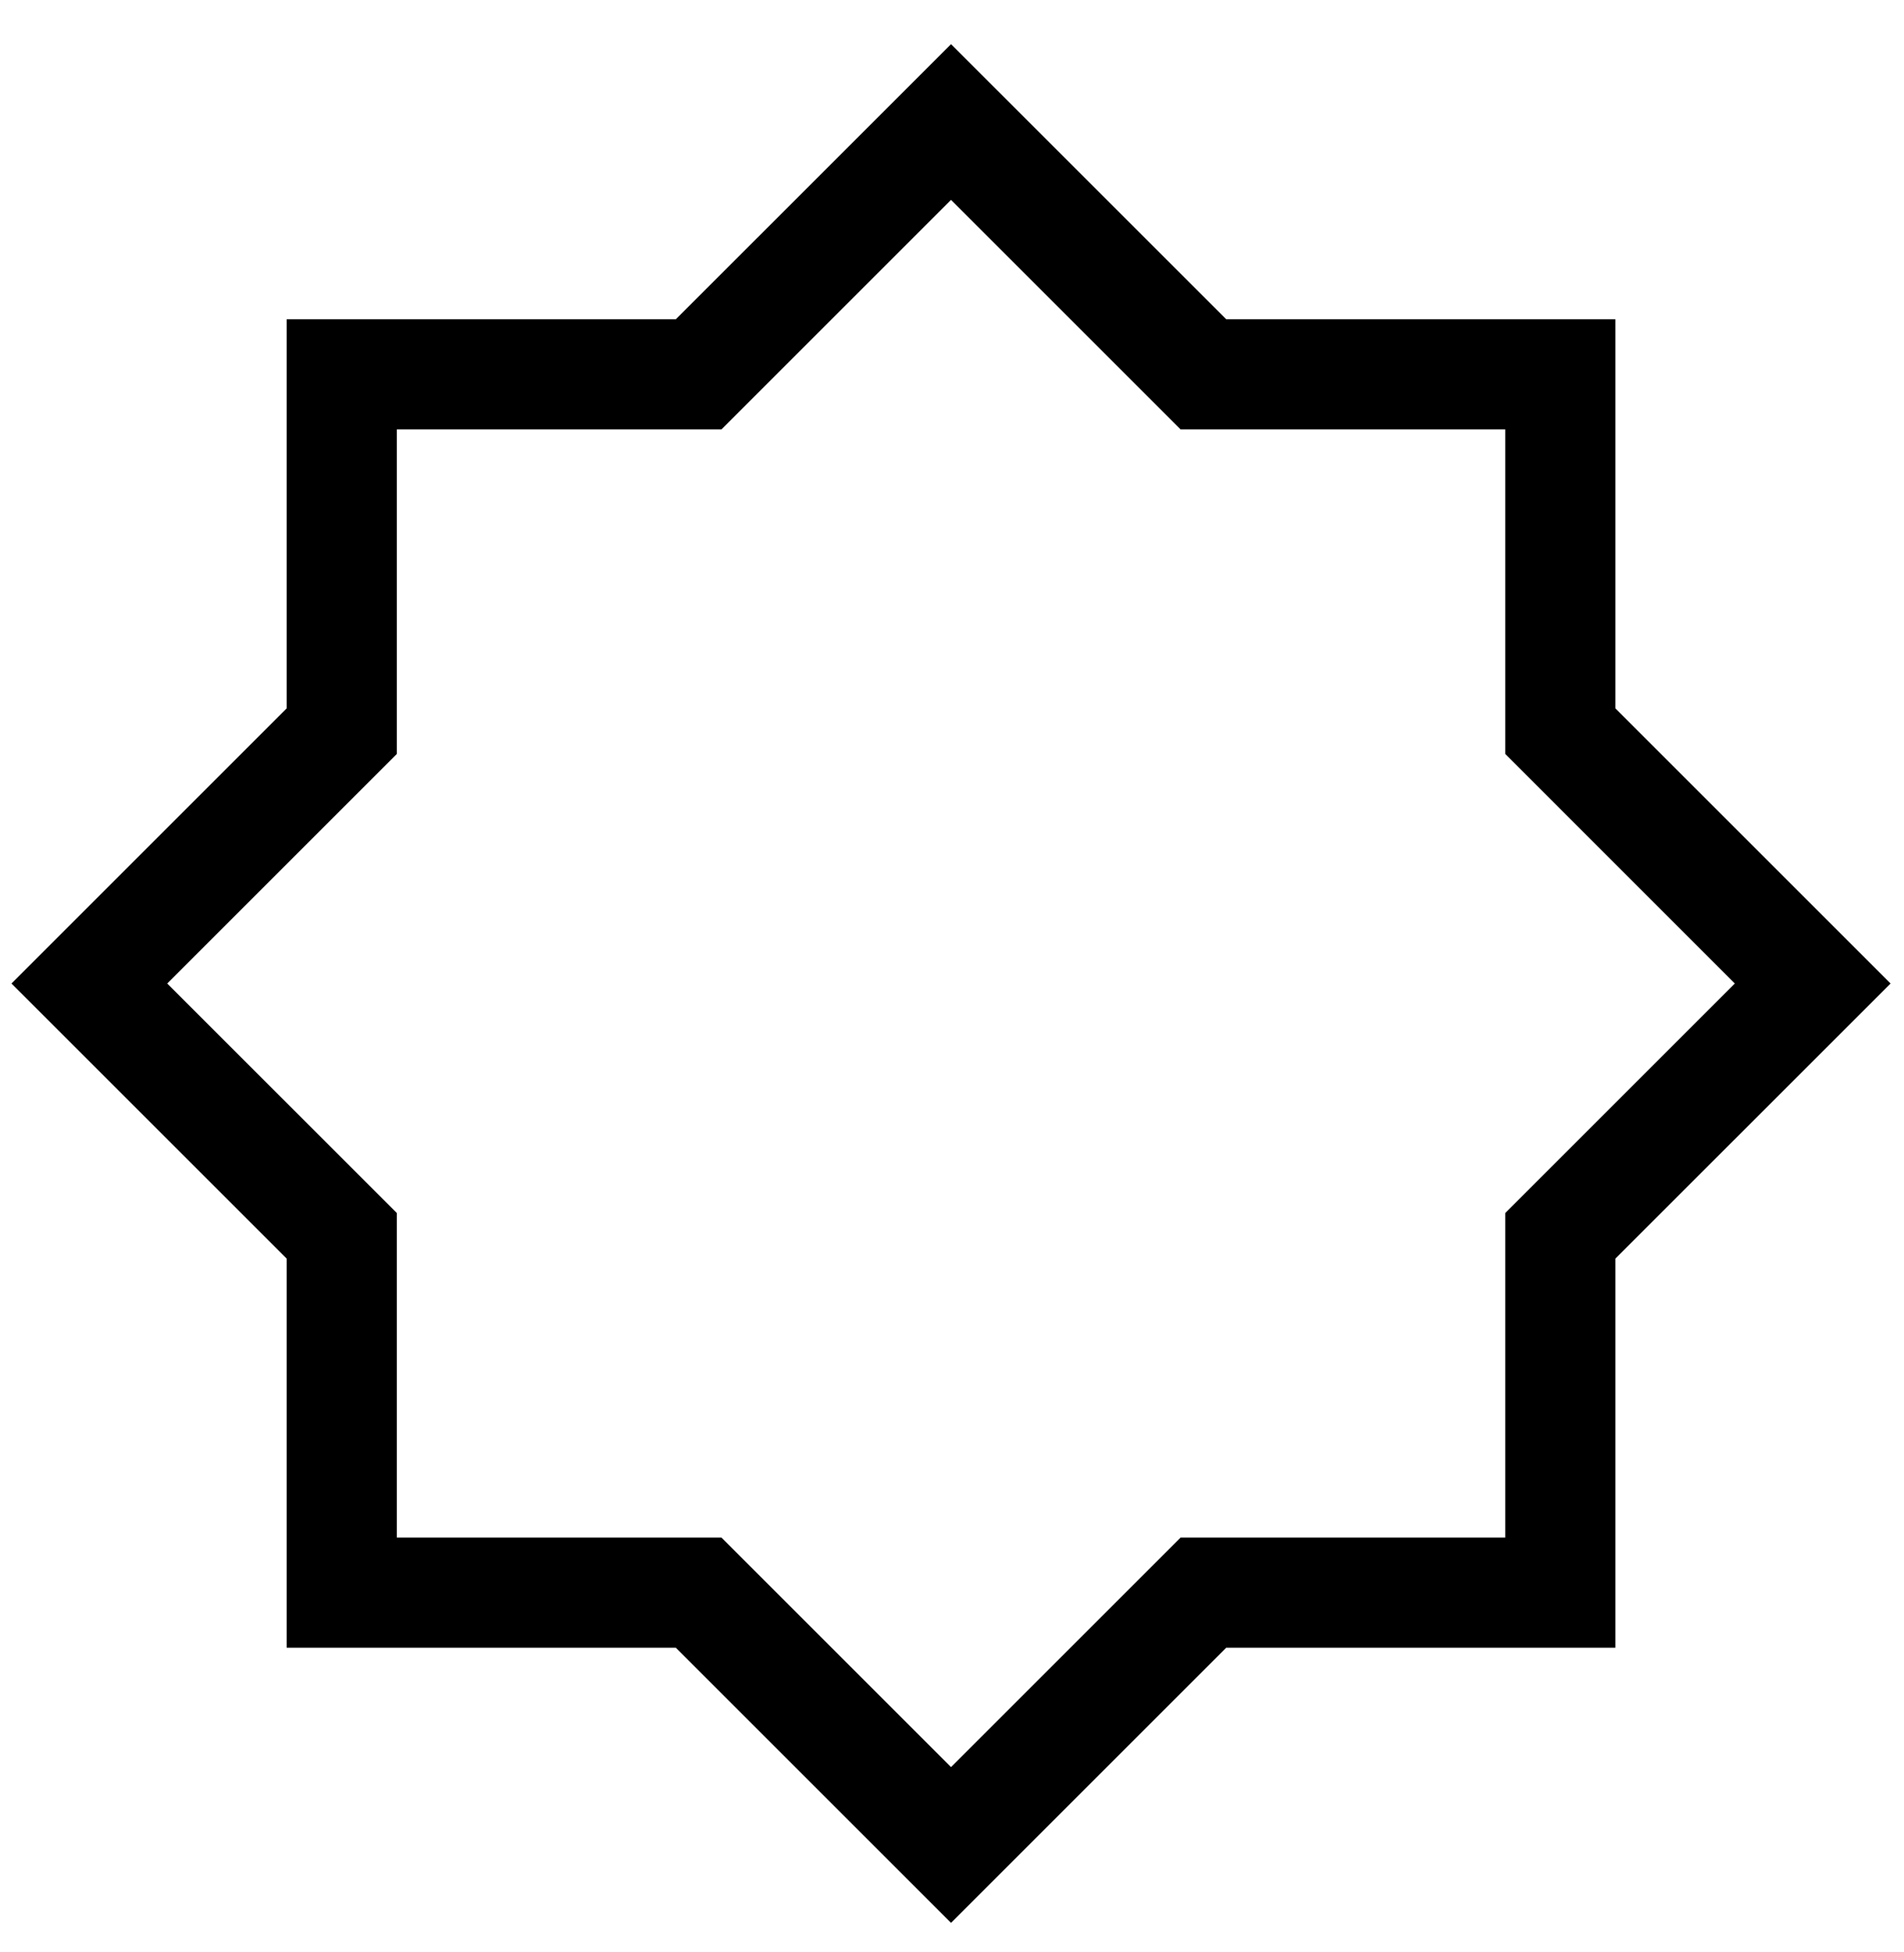
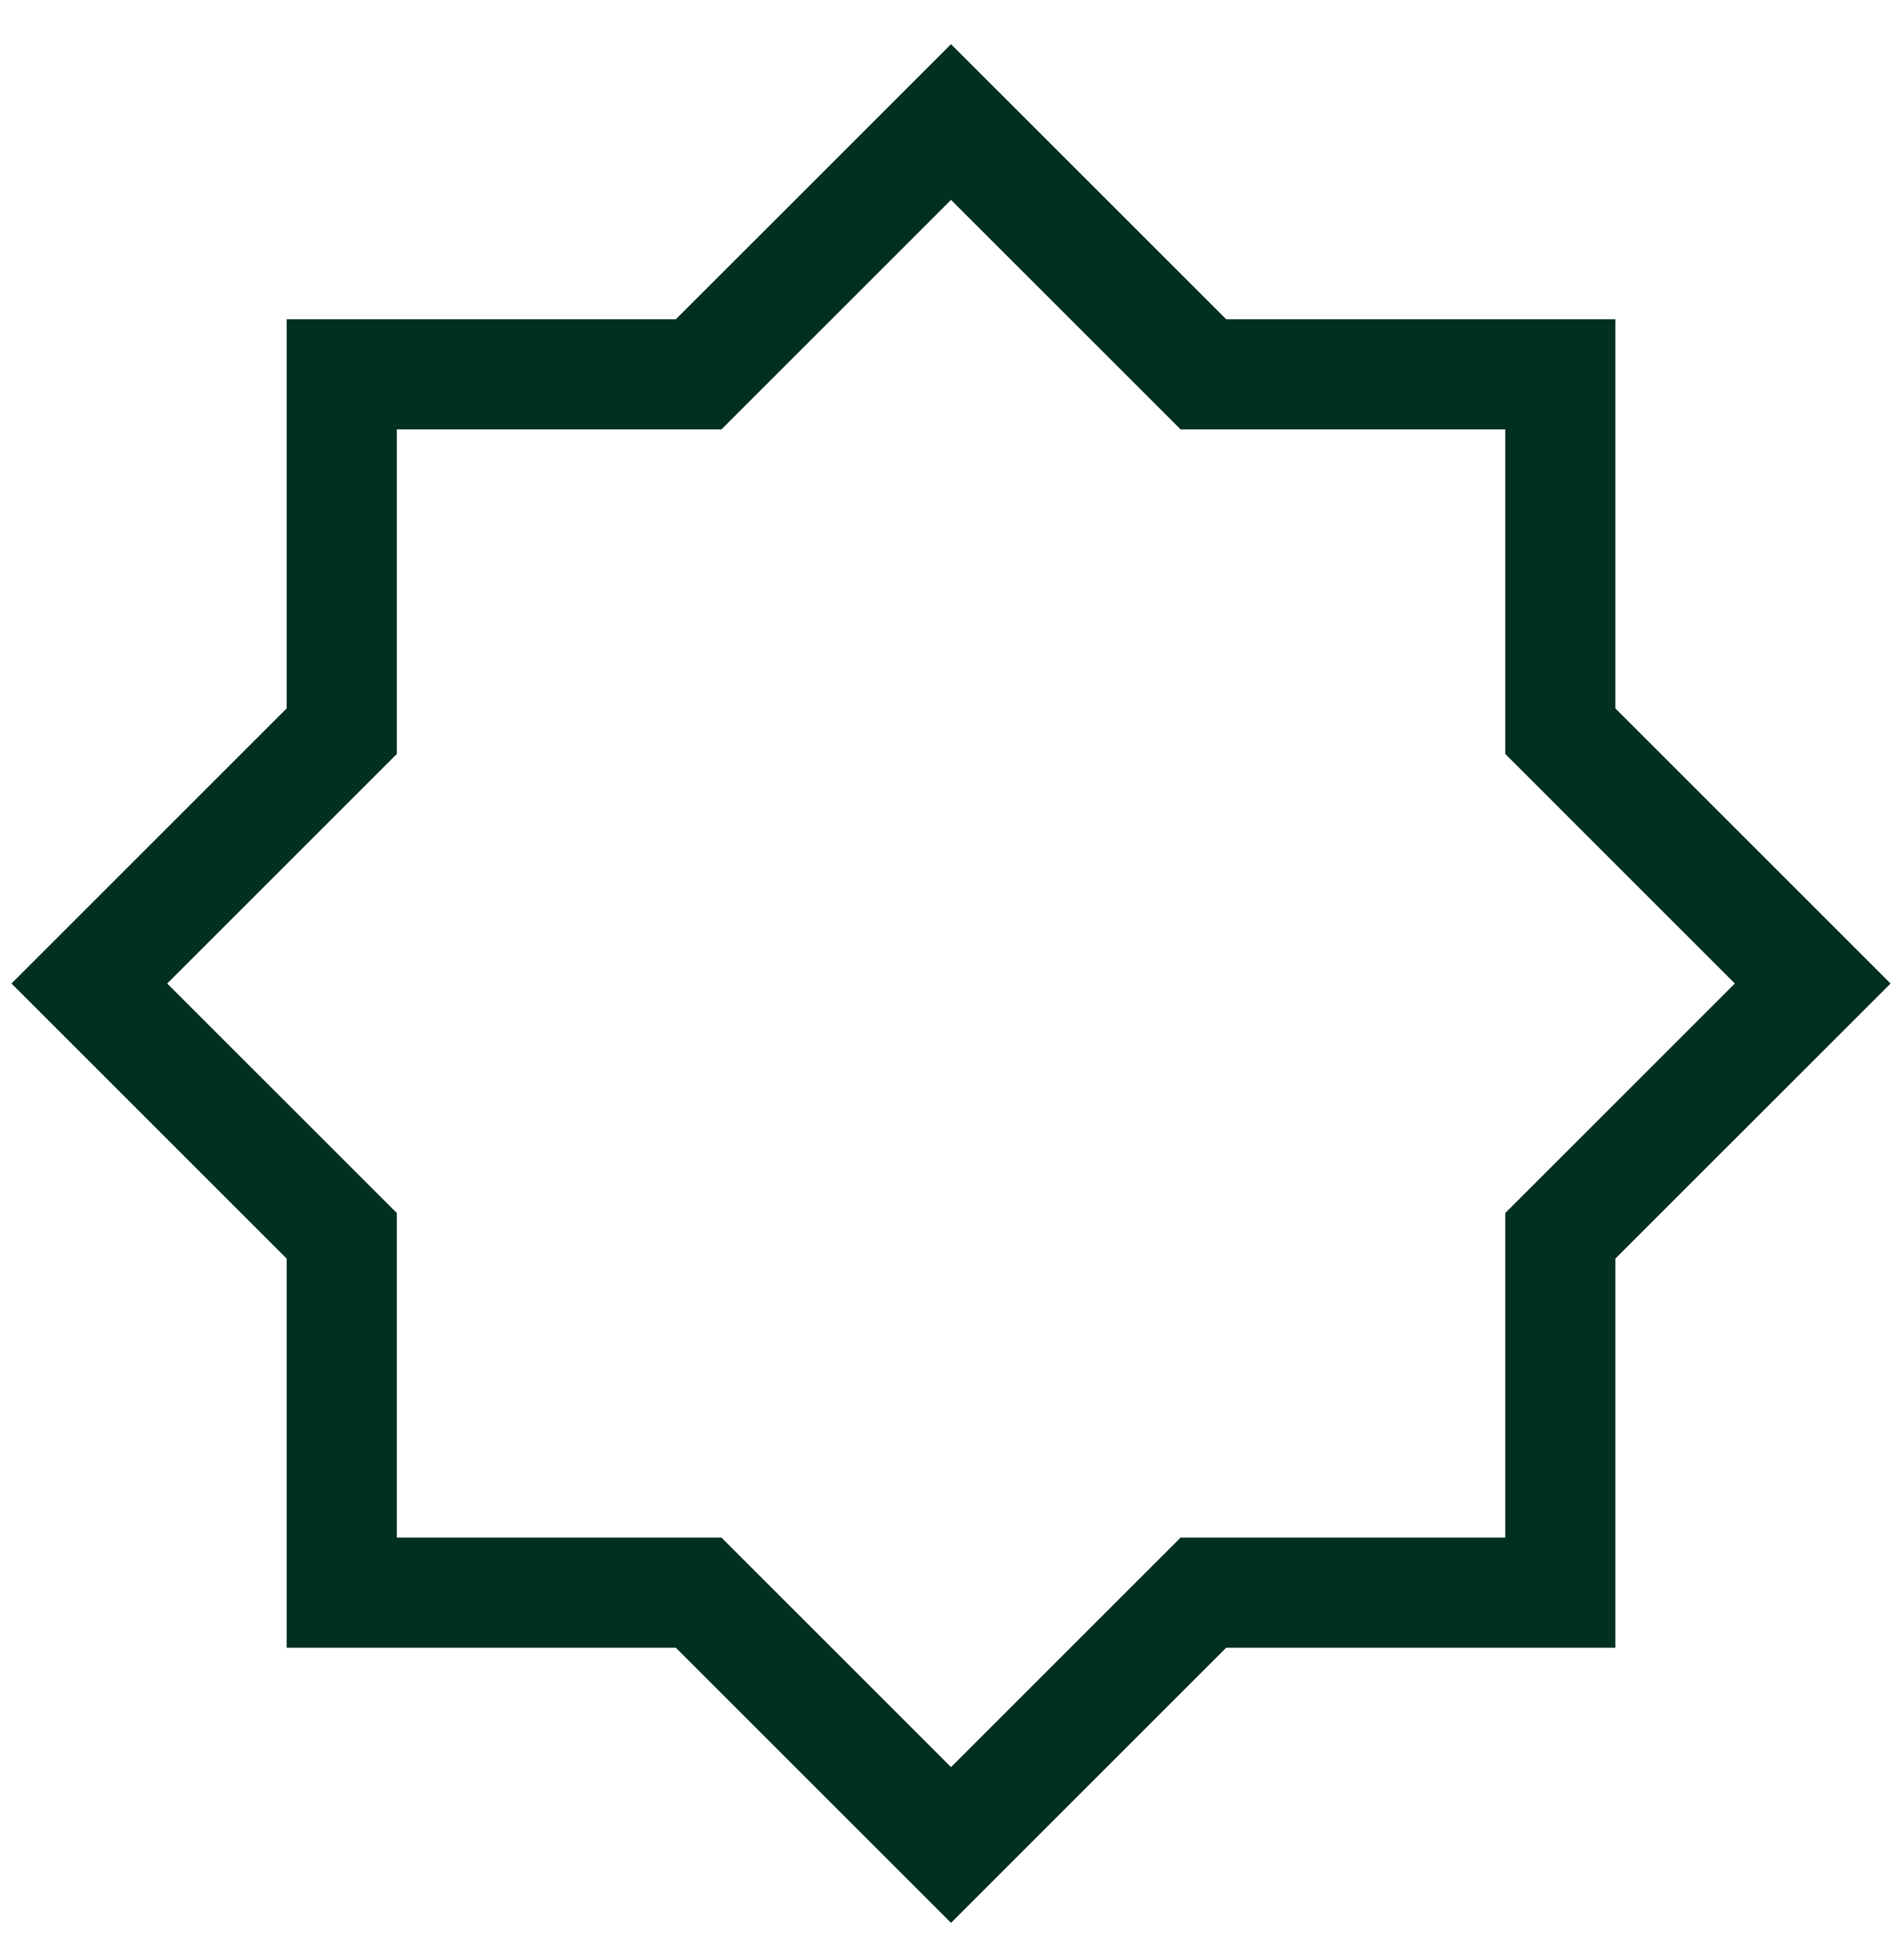
<svg xmlns="http://www.w3.org/2000/svg" width="39" height="40" viewBox="0 0 39 40" fill="none">
-   <path d="M33.095 14.516V6.542L25.122 6.542L19.484 0.905L13.846 6.542L5.873 6.542L5.873 14.516L0.235 20.154L5.873 25.791L5.873 33.765H13.846L19.484 39.403L25.122 33.765L33.095 33.765L33.095 25.791L38.733 20.154L33.095 14.516ZM30.839 24.857V31.508H24.187L19.484 36.211L14.781 31.508H8.13V24.857L3.426 20.154L8.13 15.45L8.13 8.799L14.781 8.799L19.484 4.096L24.187 8.799H30.839V15.45L35.542 20.154L30.839 24.857Z" fill="#000" />
+   <path d="M33.095 14.516V6.542L25.122 6.542L19.484 0.905L13.846 6.542L5.873 6.542L5.873 14.516L0.235 20.154L5.873 25.791L5.873 33.765H13.846L19.484 39.403L25.122 33.765L33.095 33.765L33.095 25.791L38.733 20.154L33.095 14.516ZM30.839 24.857V31.508H24.187L19.484 36.211L14.781 31.508H8.13V24.857L3.426 20.154L8.13 15.45L8.13 8.799L14.781 8.799L19.484 4.096L24.187 8.799H30.839V15.45L35.542 20.154L30.839 24.857Z" fill="#023020" />
</svg>
